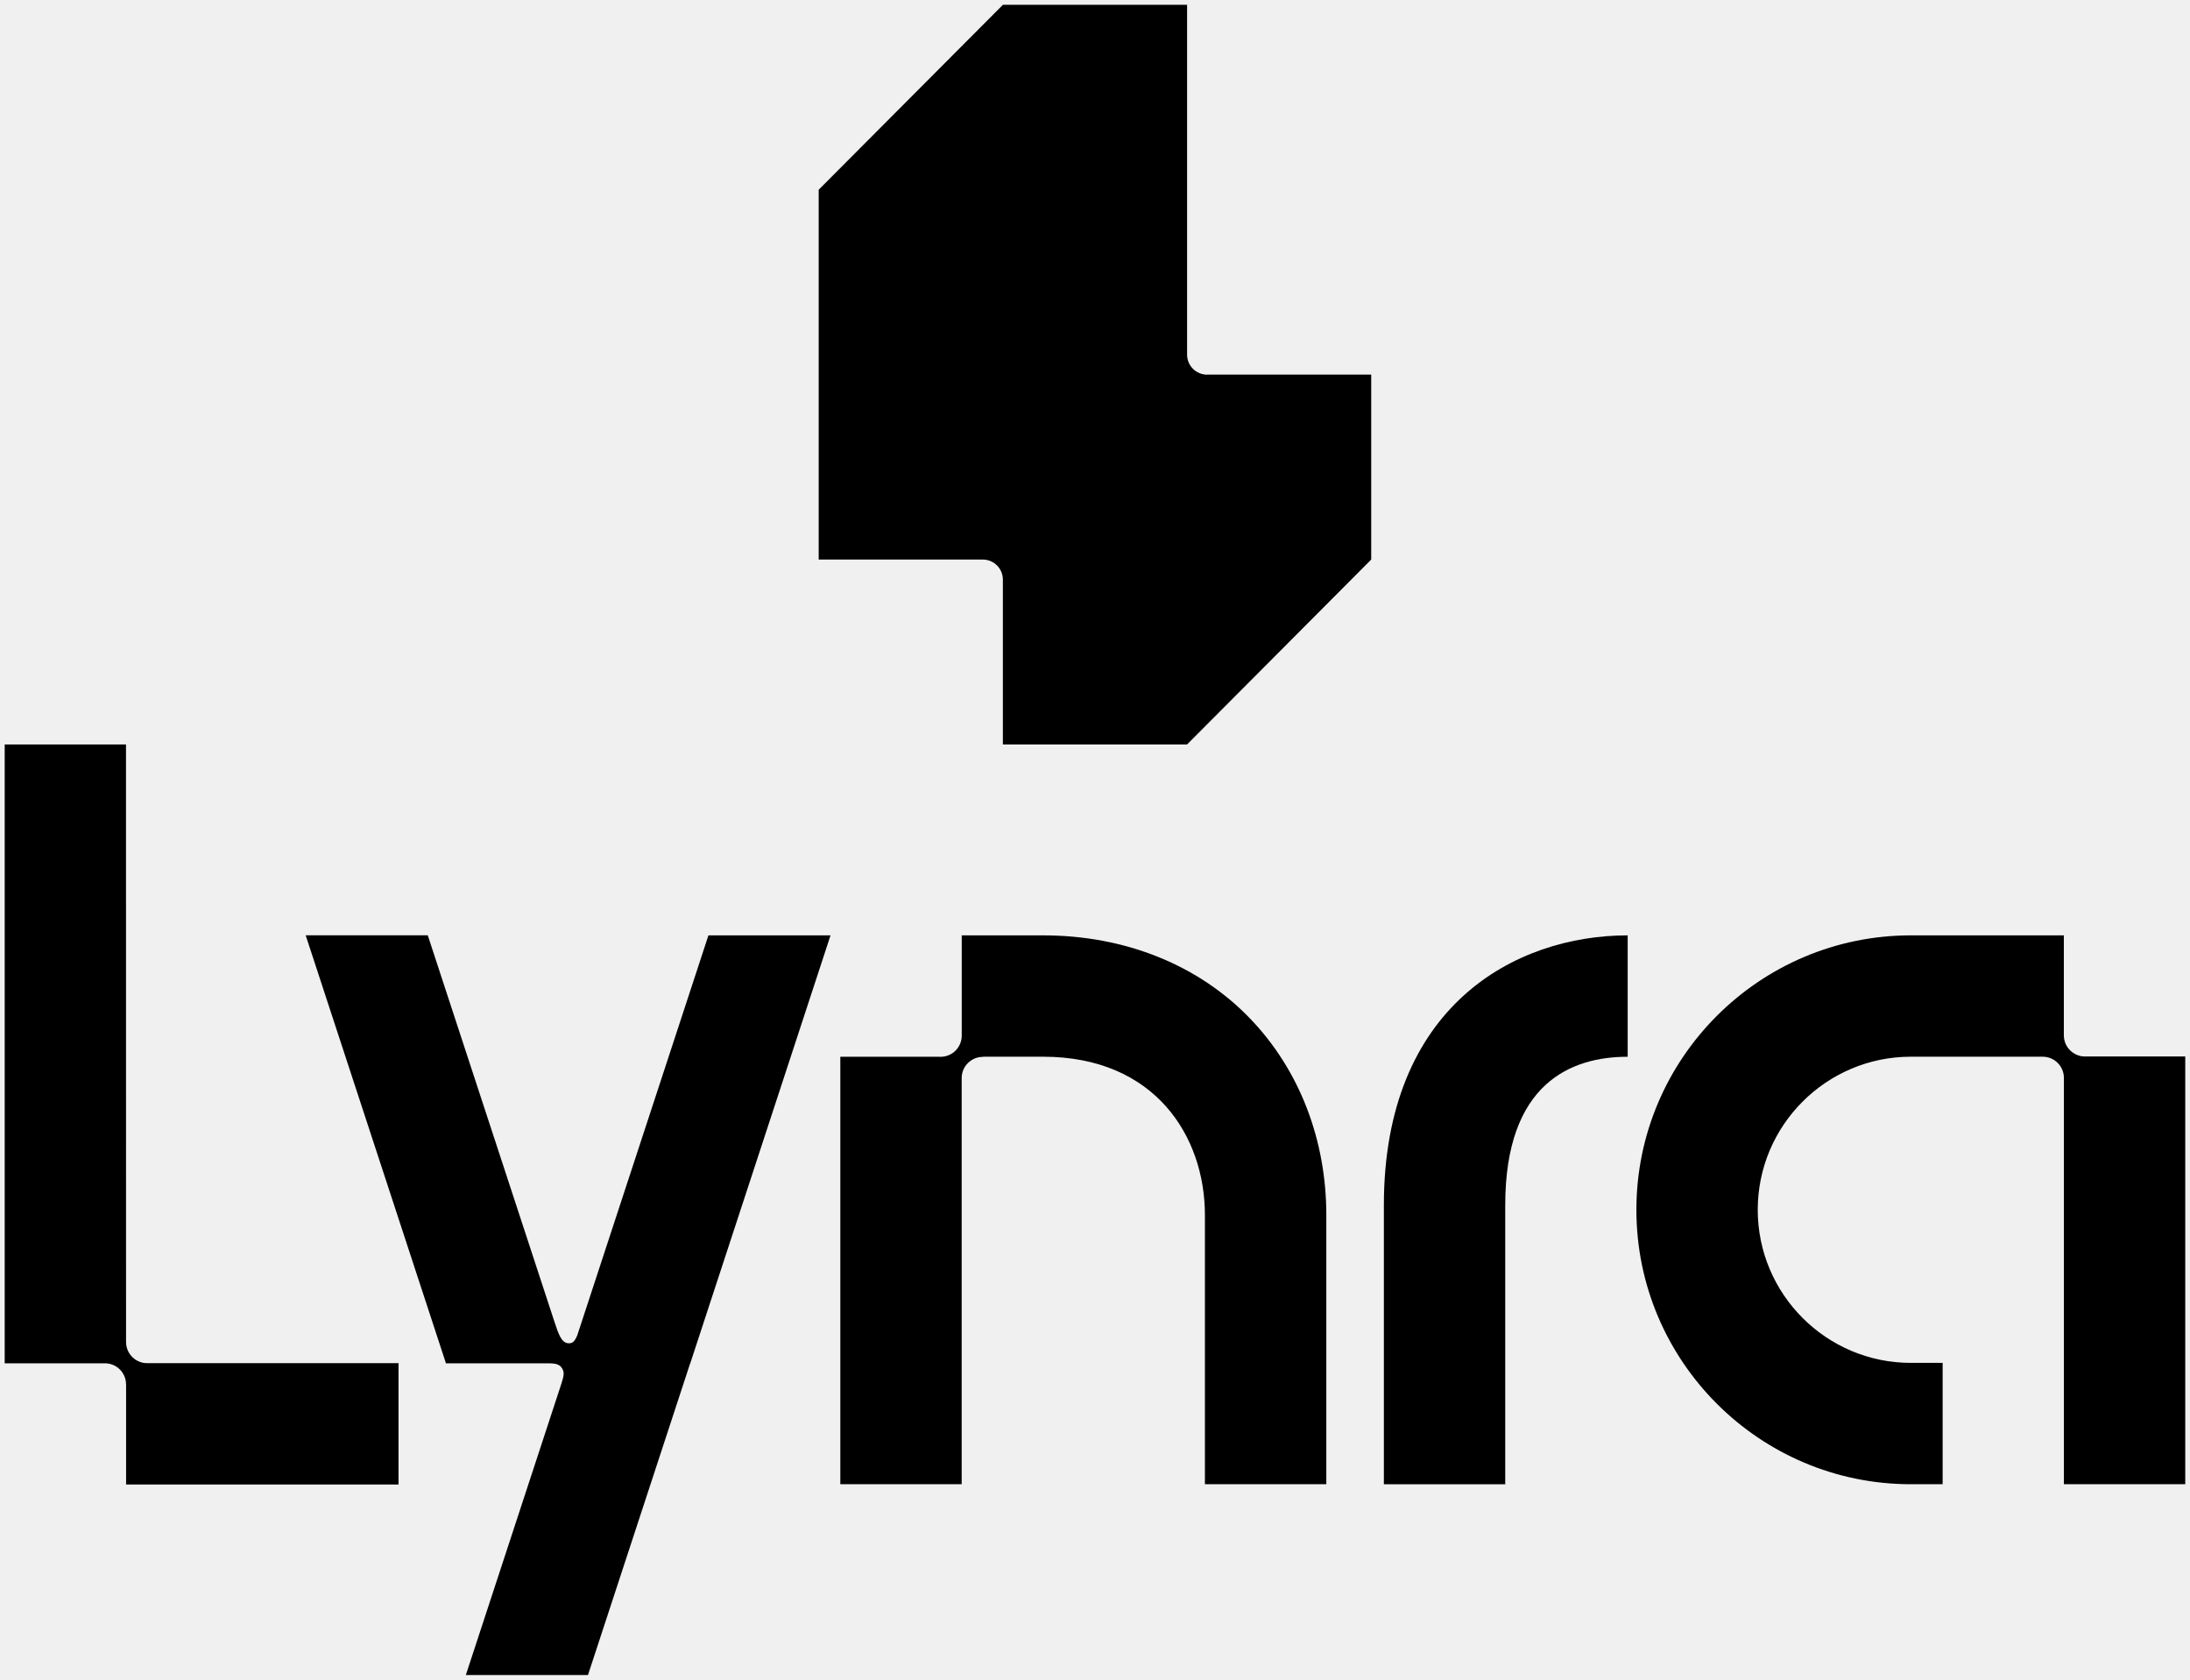
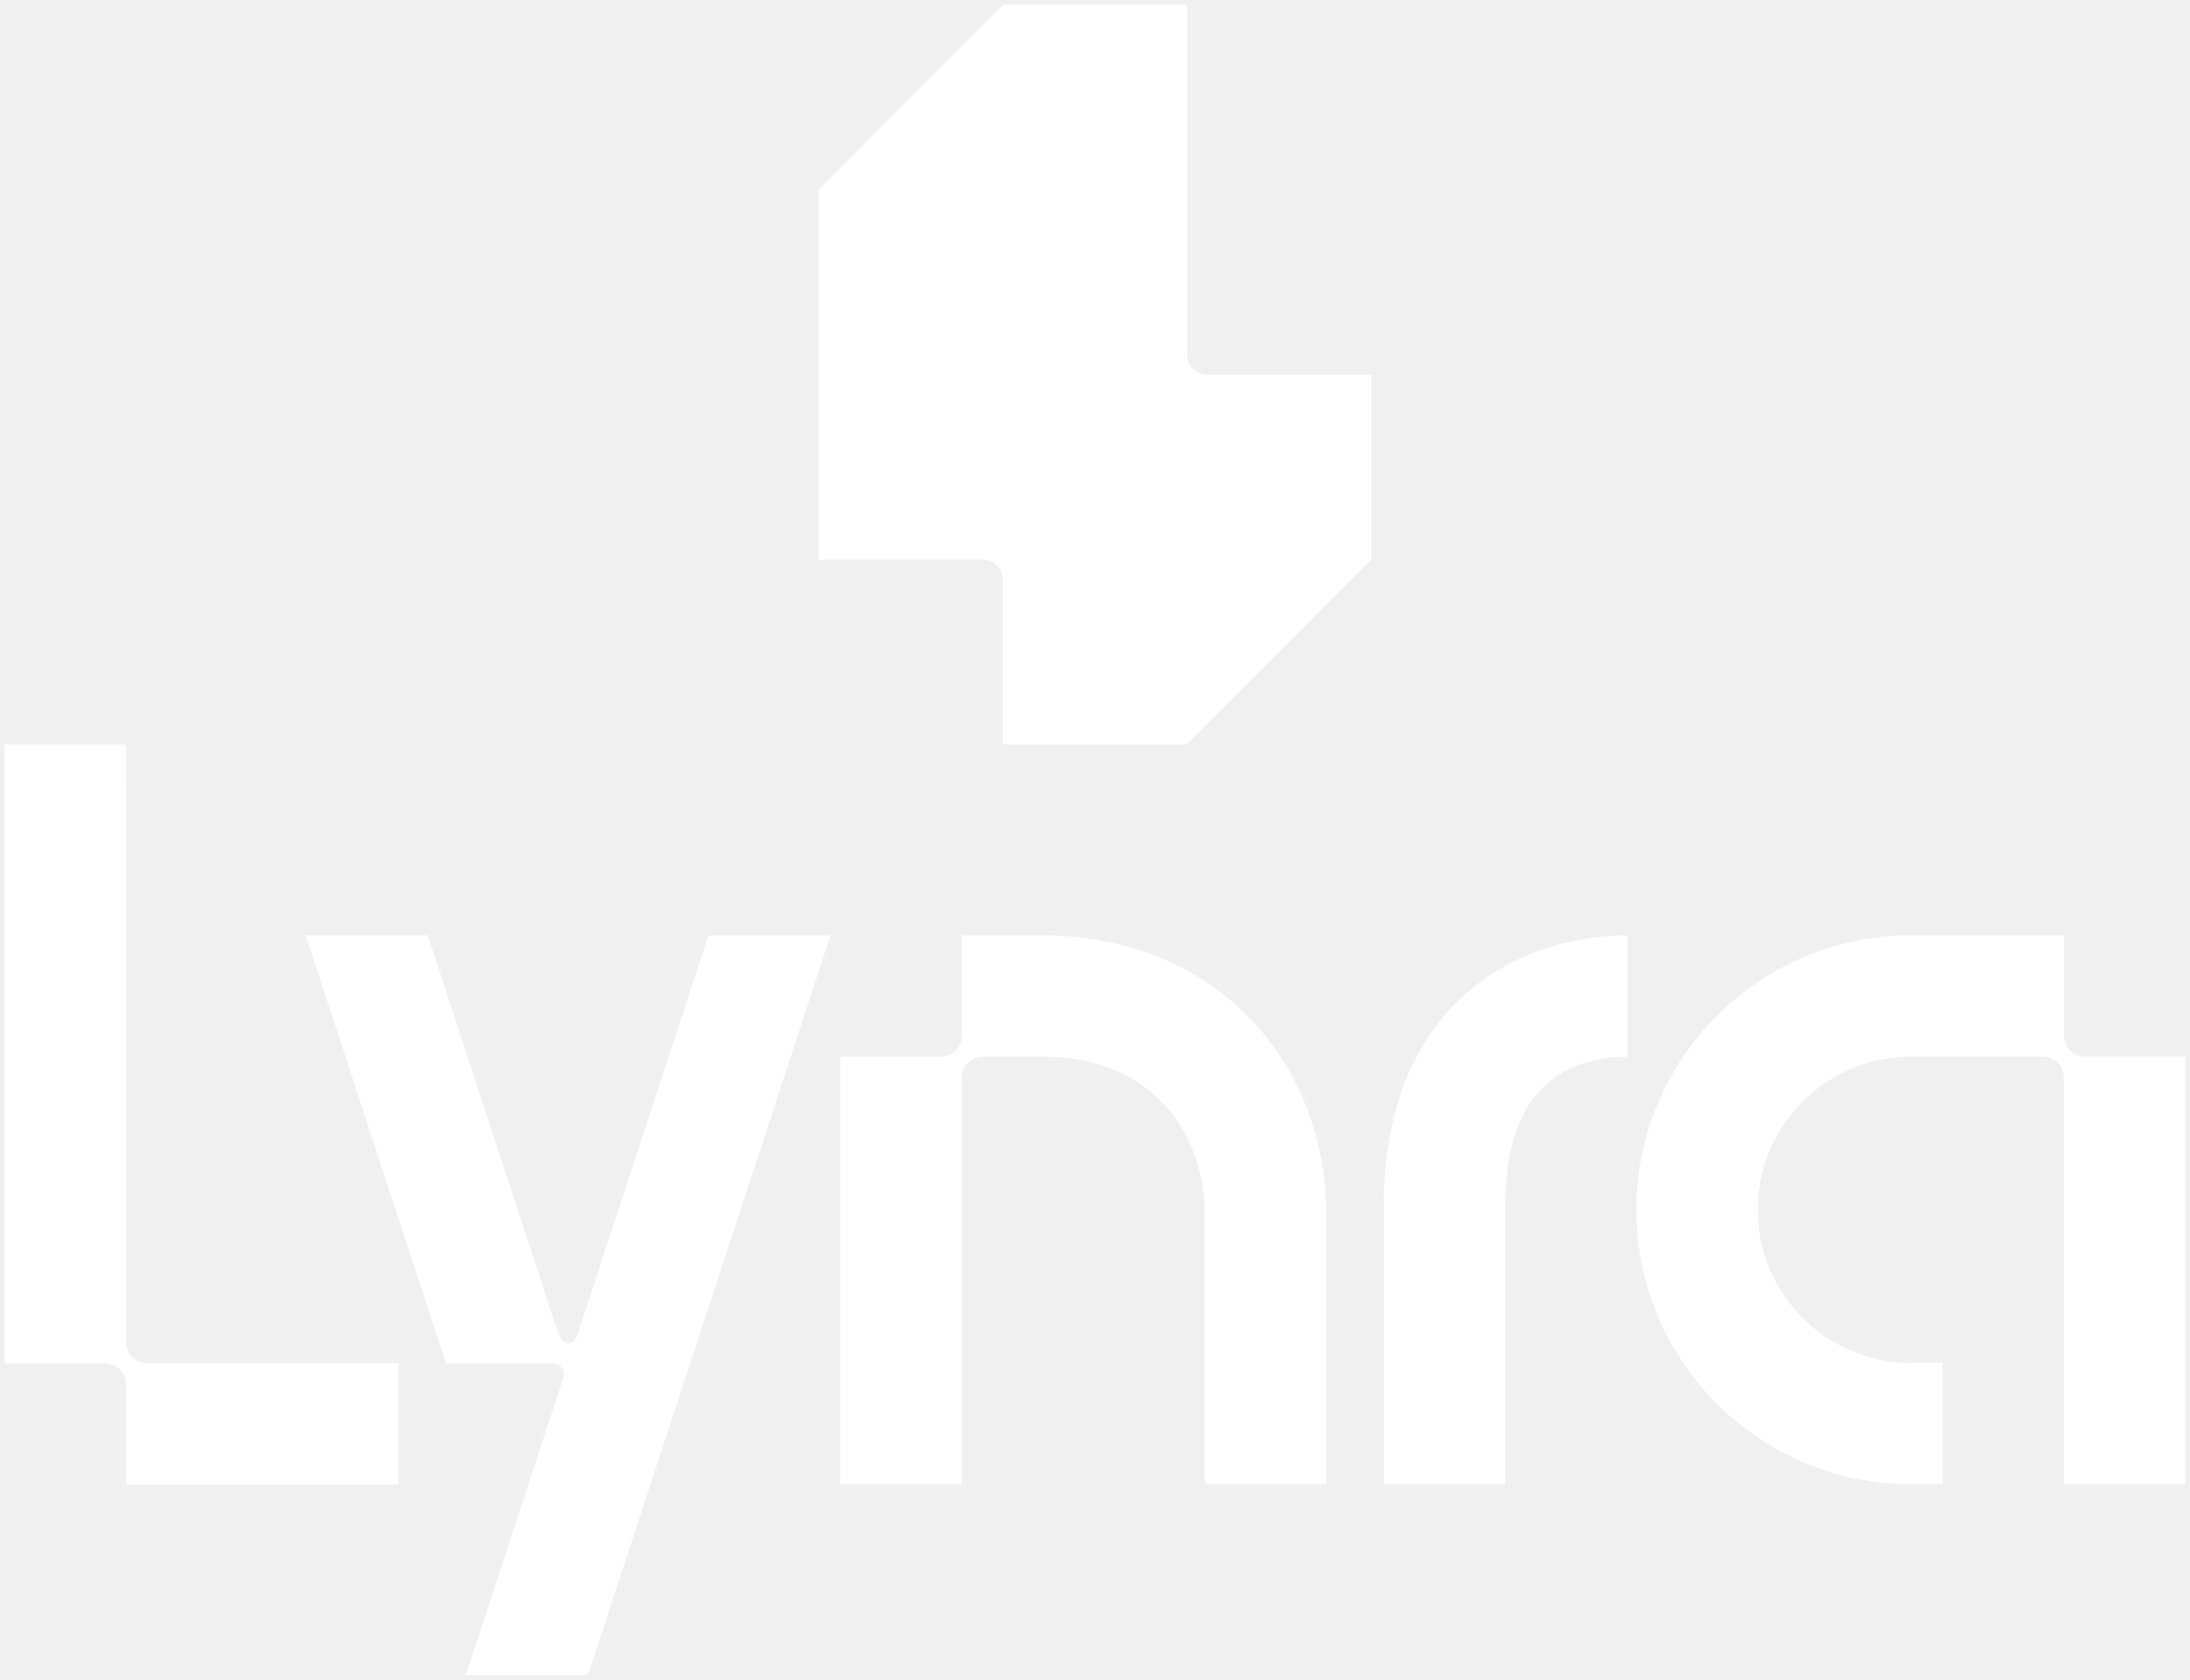
- <svg xmlns="http://www.w3.org/2000/svg" id="Layer_1" data-name="Layer 1" viewBox="0 0 420.11 322.27">
+ <svg xmlns="http://www.w3.org/2000/svg" fill="#FFFFFF" id="Layer_1" data-name="Layer 1" viewBox="0 0 420.11 322.27">
  <defs>
    
  </defs>
  <path class="cls-1" d="M231.56,71.87h31.48v35.48l-35.33,35.48h-35.33v-31.63c0-2.13-1.72-3.85-3.85-3.85h-31.48V36.4L192.39.92h35.33v67.11c0,2.13,1.72,3.85,3.85,3.85Z" />
  <g>
    <path class="cls-1" d="M312.24,179.45c-21.57,0-46.77,13.56-46.77,51.78v53.53h23.28v-53.53c0-23.55,12.77-28.49,23.49-28.49v-23.28Z" />
    <path class="cls-1" d="M110.67,256.32s0,0,0,0c-.48,1.17-.96,1.45-1.7,1.38-1.3-.12-1.84-1.78-2.68-4.33h0s-24.23-73.93-24.23-73.93h-23.42l26.91,82.12h19.83c1.33,0,2.03.24,2.47,1,.43.75.34,1.32-.14,2.84l-18.35,55.96h23.43l19.6-59.79h.02l26.91-82.12h-23.42l-25.21,76.88Z" />
    <path class="cls-1" d="M27.84,261.51c-2.06-.21-3.66-1.94-3.66-4.05,0-.04,0-.08,0-.13v-.02s-.01-114.48-.01-114.48H.9v118.72h19.21c.06,0,.12,0,.18,0,2.17.09,3.89,1.87,3.89,4.06,0,.03,0,.06,0,.09h.01v19.1h52.26v-23.28H28.25c-.14,0-.28,0-.41-.02Z" />
    <path class="cls-1" d="M254.43,284.75v-51.64c0-14.44-5.15-27.79-14.51-37.58-9.9-10.37-24.05-16.08-39.82-16.08h-15.61v19.24h0c0,2.25-1.82,4.06-4.07,4.06-.08,0-.15,0-.23-.01h-18.99v82.01h23.28v-77.93h0c0-2.25,1.83-4.06,4.07-4.06.01,0,.02,0,.03,0l.03-.03h11.48c21.45,0,31.05,15.26,31.05,30.38v51.64h23.28Z" />
    <path class="cls-1" d="M399.99,202.69h-.03s0,0,0,0c-2.24-.01-4.05-1.83-4.05-4.07,0-.07,0-.13.01-.2h-.01v-18.97h-29.35c-29.03,0-52.65,23.62-52.65,52.65s23.62,52.65,52.65,52.65h6.1v-23.28h-6.1c-16.19,0-29.37-13.17-29.37-29.37s13.17-29.37,29.37-29.37h25.31c2.22.01,4.01,1.79,4.05,4v.15s0,.03,0,.05h0v77.81h23.28v-82.06h-19.22Z" />
  </g>
</svg>
